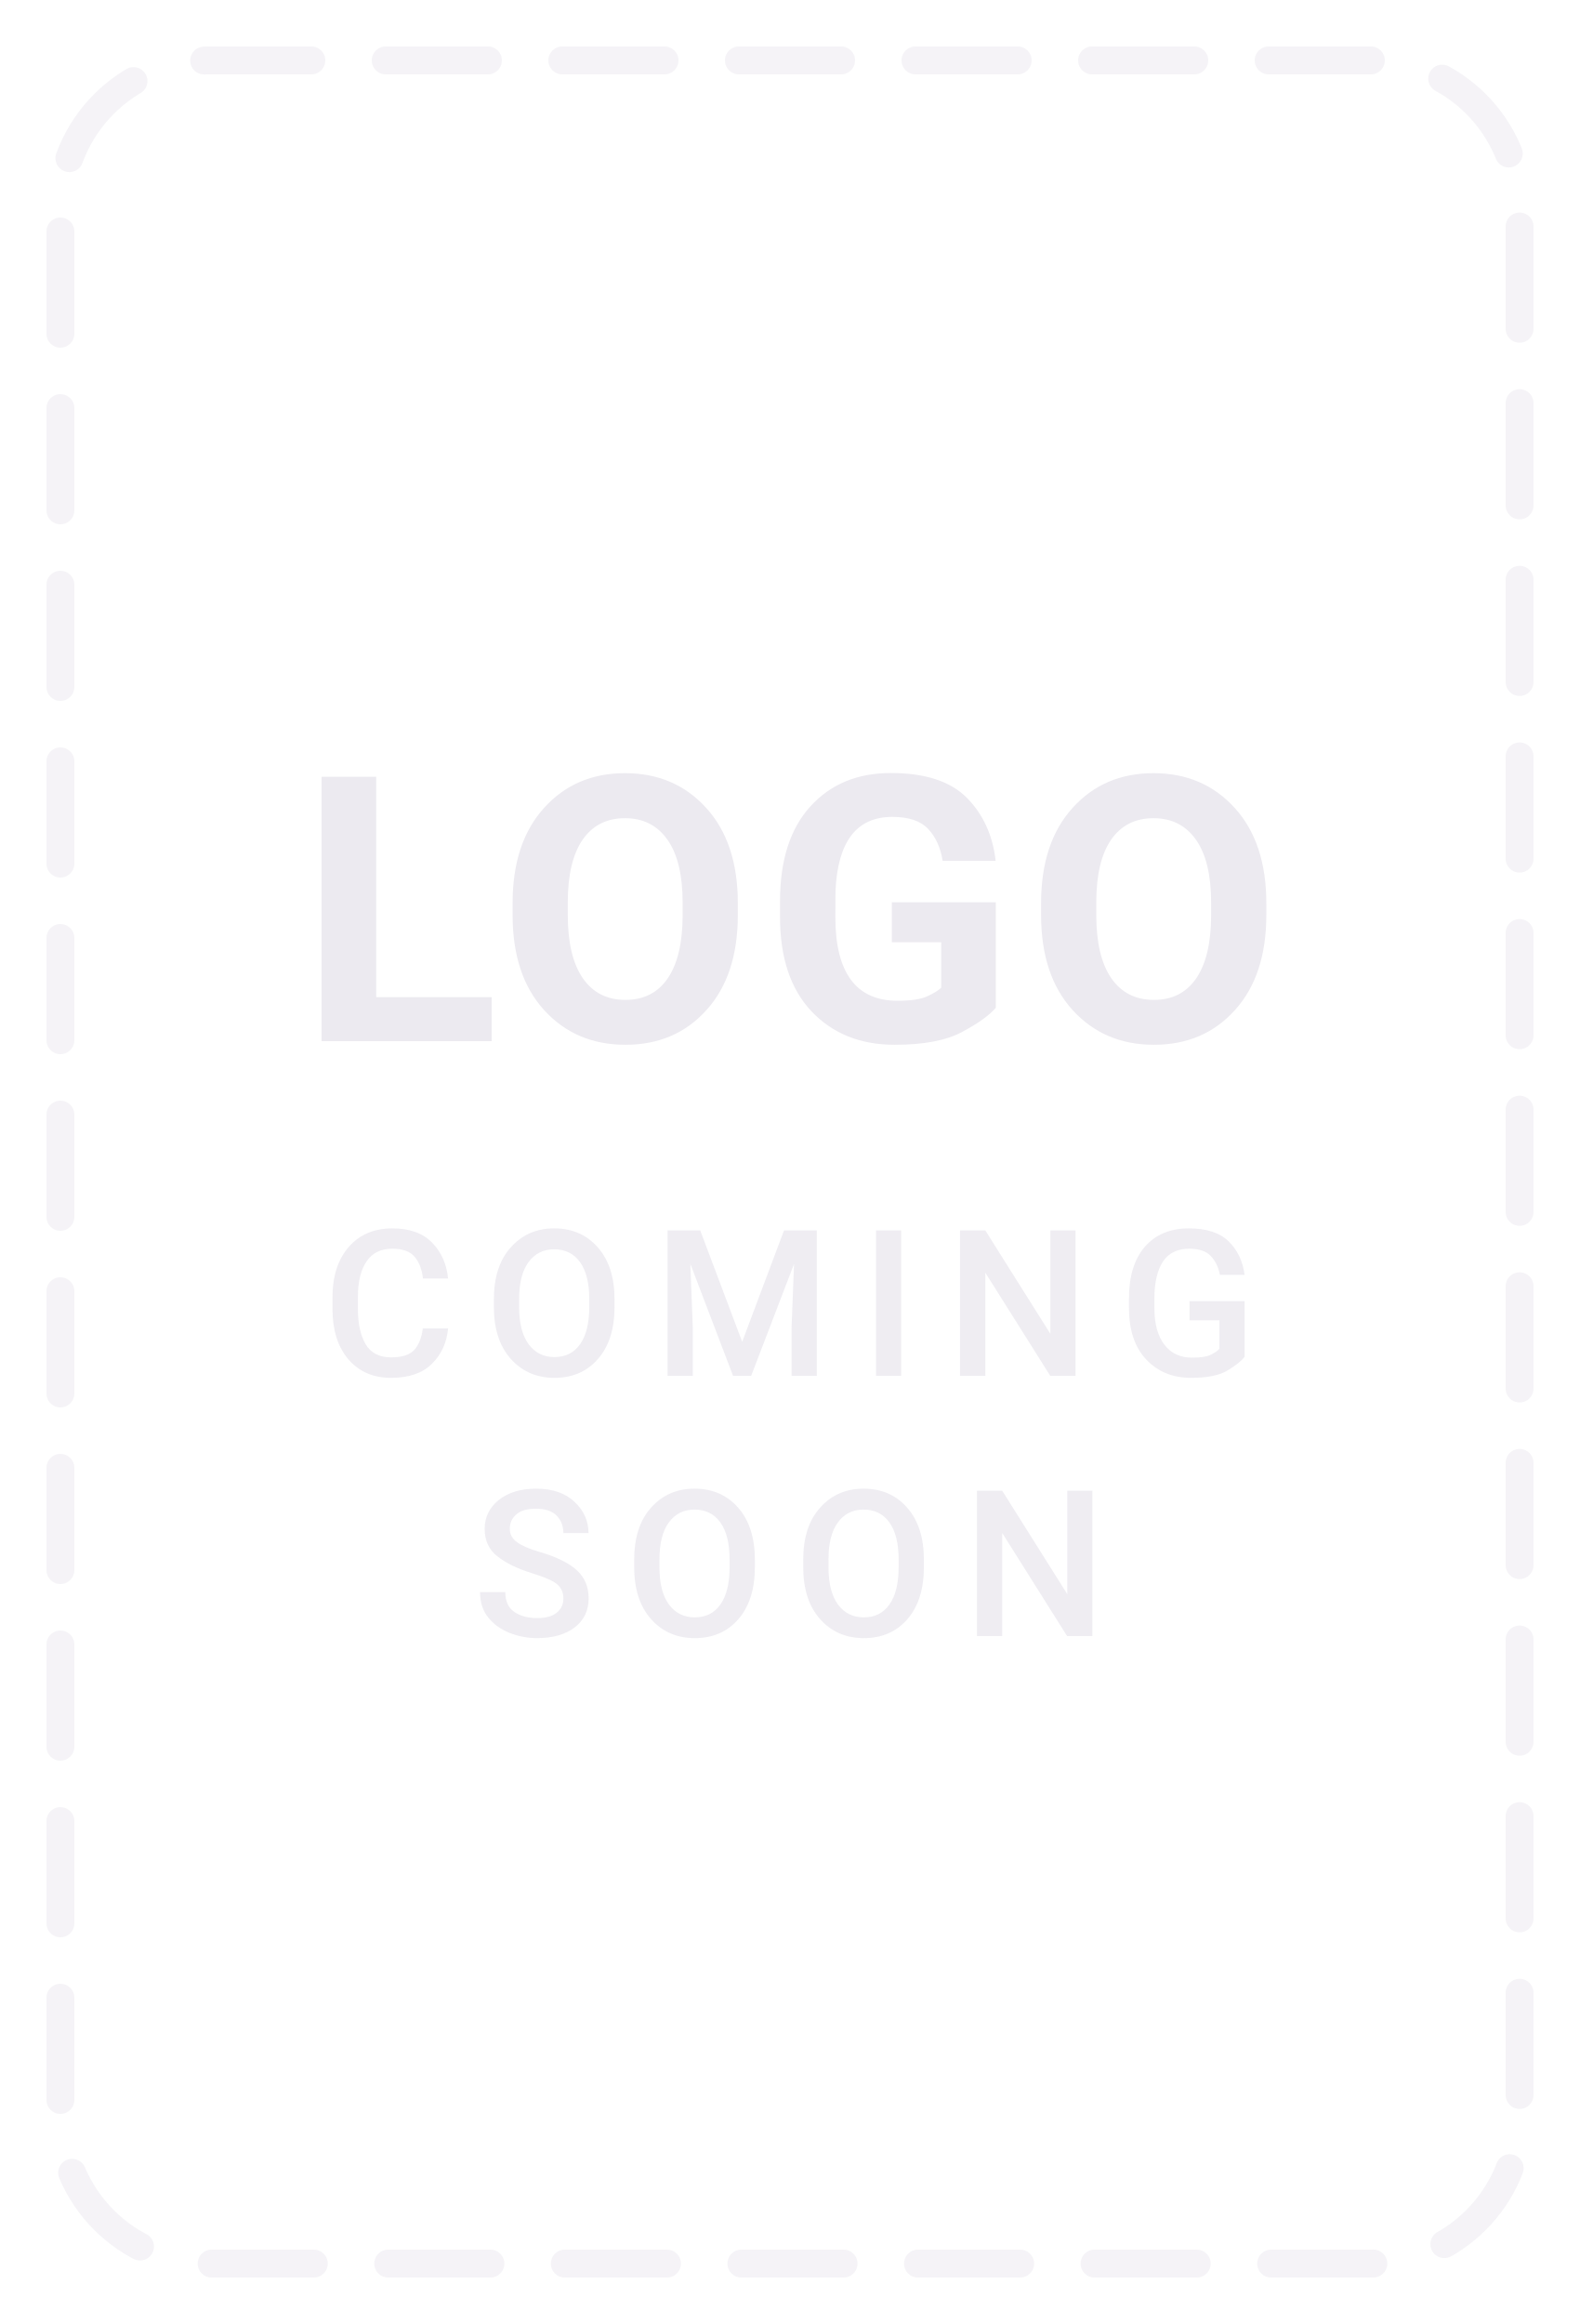
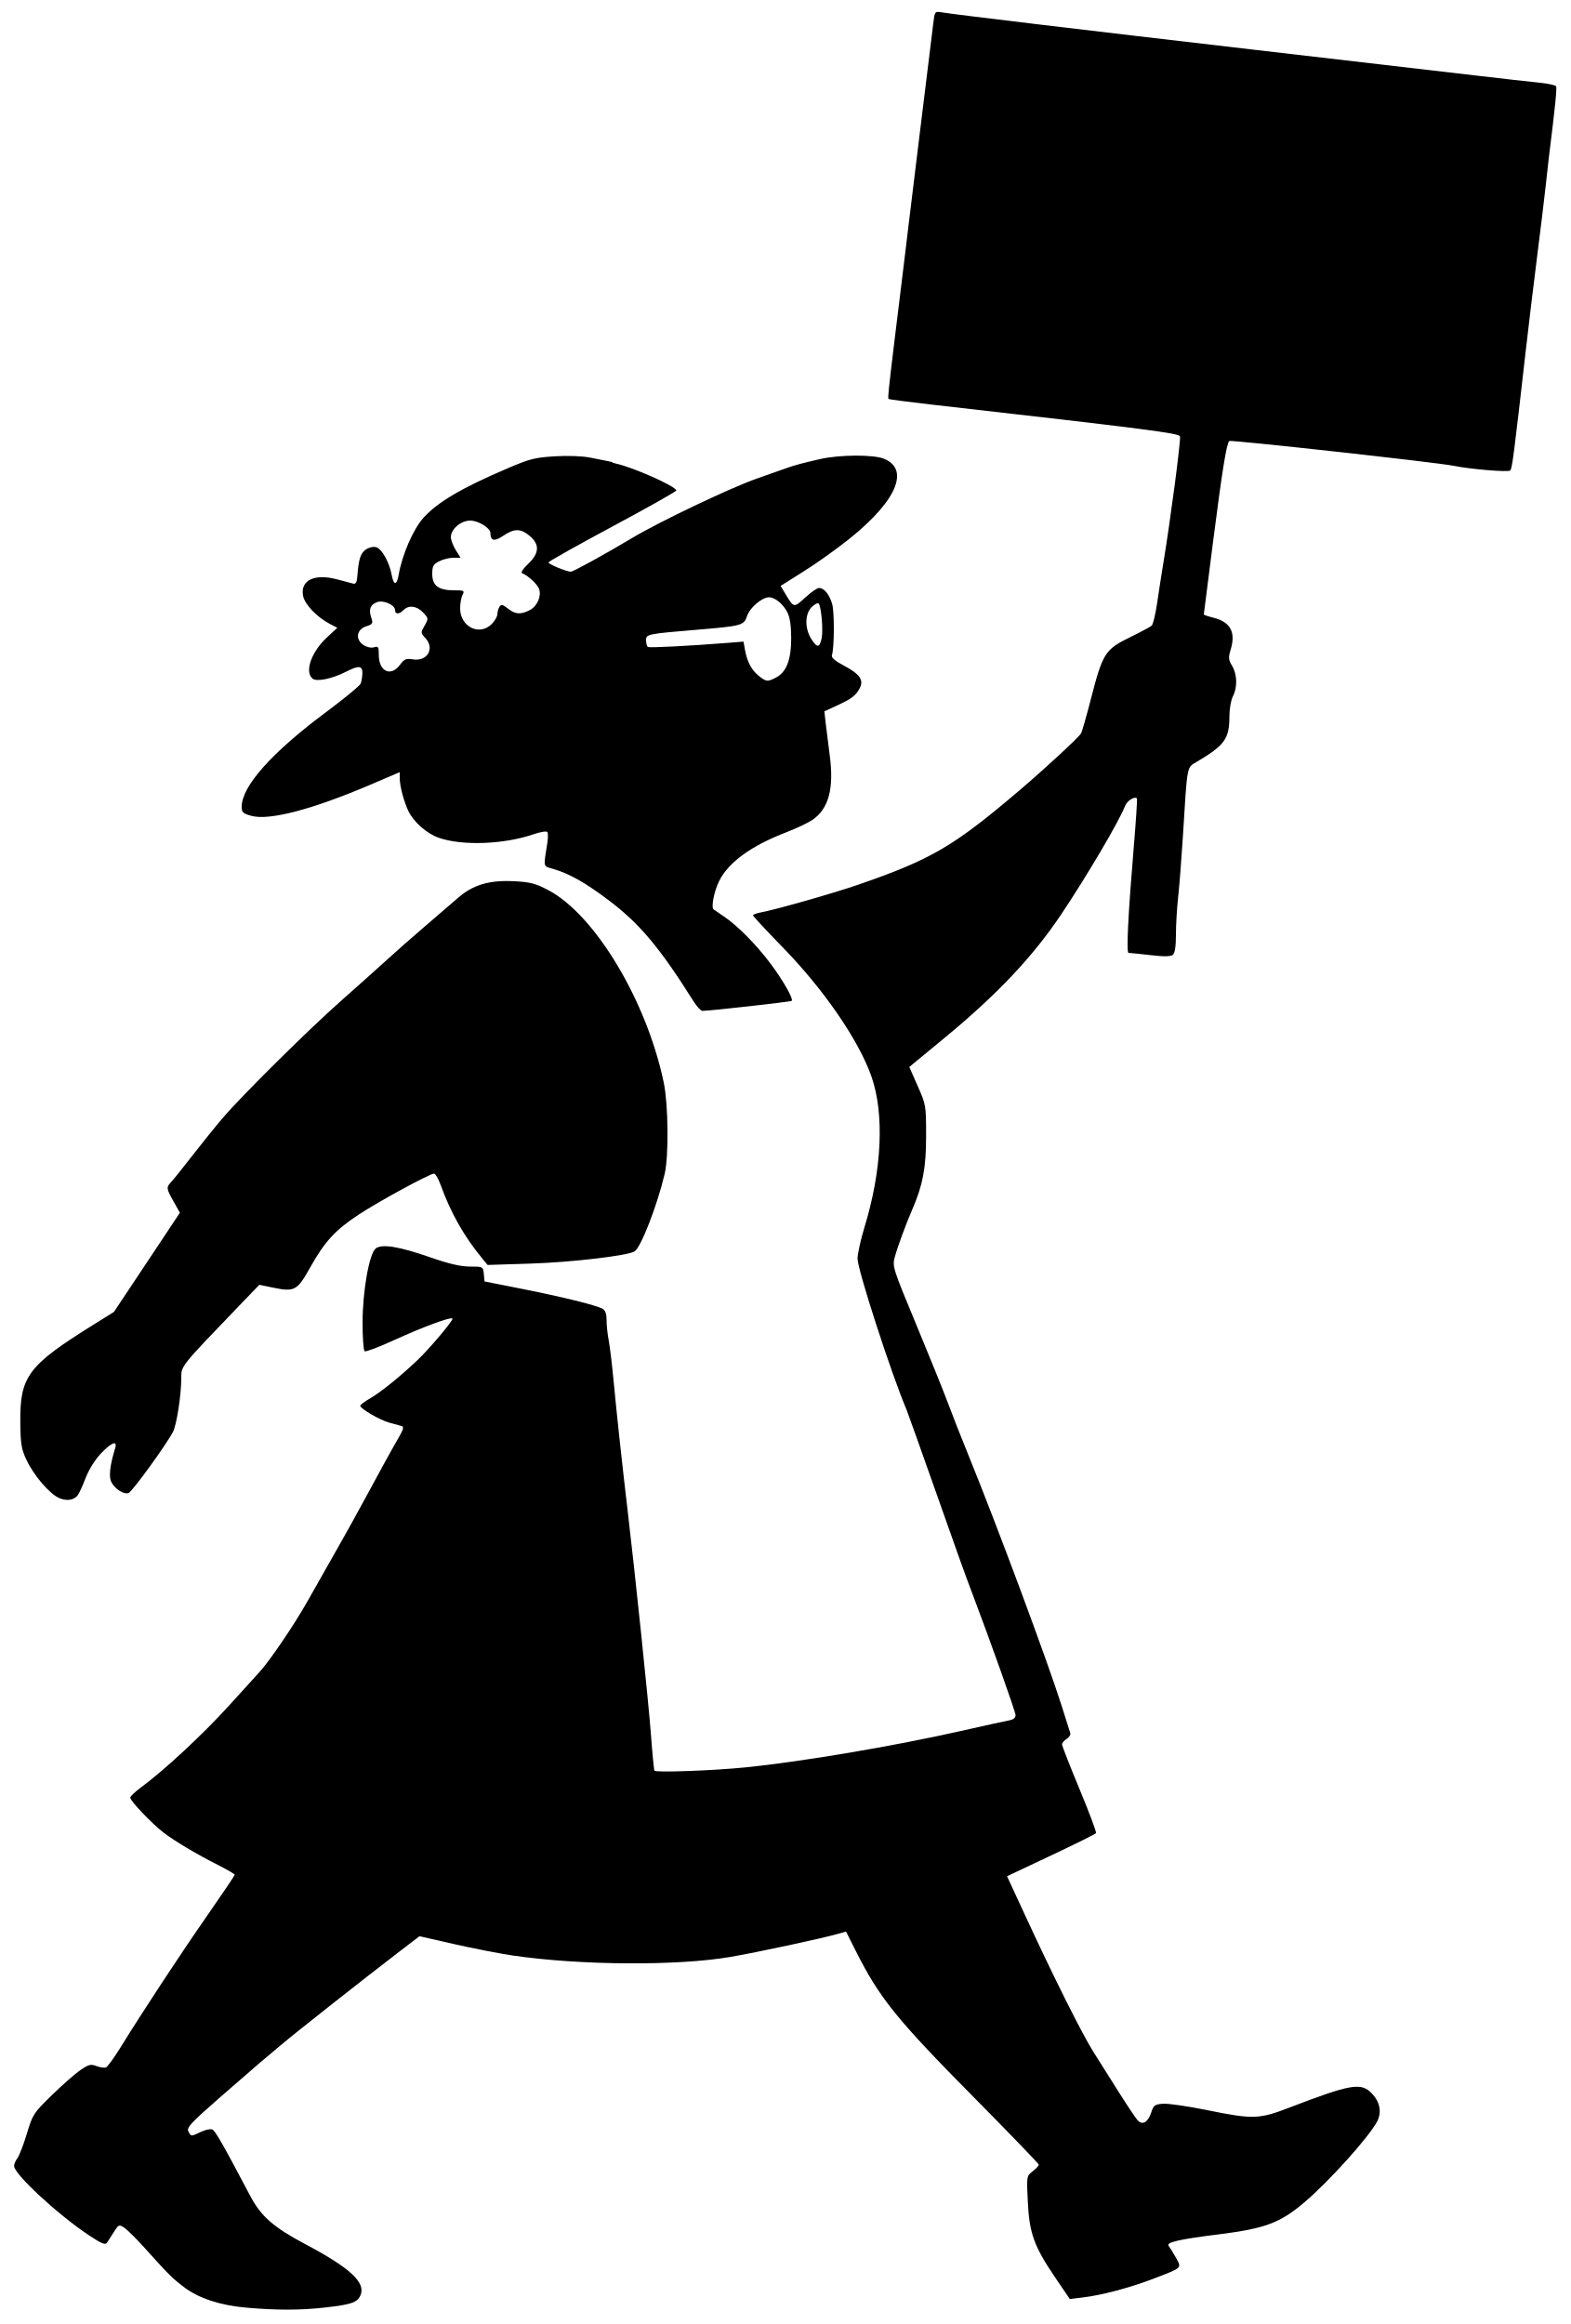
- <svg xmlns="http://www.w3.org/2000/svg" viewBox="0 0 170 250" width="170" height="250" role="img" aria-labelledby="t1">
-   <style>
-     .box { fill: none; stroke: #ECEAF0; stroke-width: 3; stroke-dasharray: 11 8; stroke-linecap: round; opacity: .55; }
-     .lead { fill: #ECEAF0; font-family: system-ui, -apple-system, "Segoe UI", Roboto, Helvetica, Arial, sans-serif; font-weight: 700; font-size: 40px; letter-spacing: 1px; }
-     .sub { fill: #ECEAF0; font-family: system-ui, -apple-system, "Segoe UI", Roboto, Helvetica, Arial, sans-serif; font-weight: 500; font-size: 22px; letter-spacing: 3px; opacity: .85; }
-   </style>
-   <rect class="box" x="6.5" y="6.5" width="157" height="237" rx="16" />
-   <text class="lead" x="85" y="112" text-anchor="middle">LOGO</text>
-   <text class="sub" x="85" y="148" text-anchor="middle">COMING</text>
-   <text class="sub" x="85" y="176" text-anchor="middle">SOON</text>
+ <svg xmlns="http://www.w3.org/2000/svg" viewBox="0 0 676 1000" fill-rule="evenodd">
+   <path d="M105.76 992.94C94.75 991.97 85.51 988.92 79.32 984.24C74.09 980.28 72.81 979.01 62.63 967.69C58.90 963.53 54.78 959.43 53.49 958.58C51.24 957.11 51.05 957.19 49.09 960.27C47.96 962.05 46.61 964.15 46.09 964.94C45.31 966.13 43.88 965.55 38.09 961.70C24.79 952.86 6.05 935.48 6.06 932.00C6.06 931.17 6.72 929.63 7.53 928.56C8.33 927.50 10.15 922.77 11.57 918.06C14.06 909.79 14.42 909.23 22.35 901.50C26.86 897.10 32.39 892.25 34.63 890.72C38.15 888.31 39.08 888.08 41.52 889.01C43.07 889.60 44.91 889.87 45.60 889.60C46.28 889.34 49.15 885.38 51.97 880.81C61.50 865.38 77.80 840.59 89.43 823.88C95.80 814.73 101.00 807.00 101.00 806.69C101.00 806.39 97.74 804.48 93.75 802.46C84.53 797.79 75.61 792.49 70.50 788.64C65.62 784.96 55.99 774.88 56.04 773.50C56.06 772.95 58.07 771.03 60.50 769.24C70.62 761.80 87.26 746.35 98.50 733.95C105.10 726.67 110.96 720.22 111.53 719.61C115.95 714.85 126.70 699.01 132.42 688.82C136.23 682.05 142.02 671.83 145.28 666.12C148.54 660.42 153.78 650.97 156.93 645.12C164.03 631.95 168.54 623.77 171.73 618.25C173.59 615.04 173.86 613.91 172.84 613.62C172.10 613.40 169.70 612.74 167.50 612.15C163.46 611.06 155.00 606.13 155.00 604.87C155.00 604.50 157.02 603.00 159.50 601.56C164.07 598.88 172.23 592.27 179.55 585.34C184.84 580.33 195.27 567.94 194.69 567.35C193.90 566.57 182.01 570.97 169.70 576.59C163.18 579.58 157.43 581.77 156.92 581.45C156.41 581.14 156.01 575.62 156.01 569.19C156.03 555.42 158.90 539.30 161.72 537.17C164.40 535.16 171.81 536.37 185.00 540.97C193.17 543.82 198.15 544.98 202.19 544.99C207.85 545.00 207.87 545.01 208.19 548.20L208.50 551.40L224.50 554.57C241.81 558.00 256.34 561.57 259.20 563.11C260.46 563.78 261.00 565.24 261.00 567.99C261.00 570.14 261.41 574.06 261.92 576.70C262.42 579.34 263.34 586.90 263.96 593.50C265.36 608.35 267.80 630.89 270.04 649.75C273.22 676.46 279.07 732.60 280.07 746.00C280.70 754.52 281.40 761.69 281.62 761.92C282.42 762.78 306.92 761.88 320.89 760.48C344.84 758.07 384.71 751.33 413.50 744.82C423.40 742.58 432.74 740.53 434.25 740.26C436.00 739.95 437.00 739.15 437.00 738.04C437.00 736.64 426.33 706.61 418.51 686.00C415.01 676.77 412.85 670.75 402.01 640.00C395.90 622.67 390.51 607.60 390.05 606.50C383.57 591.27 369.00 546.36 369.00 541.61C369.00 539.52 370.33 533.47 371.96 528.16C379.52 503.51 380.64 479.30 374.96 463.14C369.49 447.59 354.45 425.70 336.75 407.57C329.74 400.38 324.00 394.21 324.00 393.86C324.00 393.51 325.69 392.91 327.75 392.52C334.26 391.30 359.09 384.22 369.50 380.61C400.87 369.75 410.28 364.24 438.64 340.11C449.65 330.75 464.13 317.35 465.20 315.54C465.58 314.89 467.52 308.11 469.49 300.47C474.49 281.12 475.54 279.46 486.00 274.33C490.68 272.04 494.98 269.74 495.57 269.21C496.16 268.69 497.22 264.26 497.93 259.38C498.64 254.50 499.82 246.90 500.55 242.50C503.58 224.32 508.22 189.02 507.75 187.78C507.20 186.37 494.31 184.72 400.60 174.06C390.75 172.94 382.52 171.86 382.32 171.65C381.97 171.31 382.37 167.42 385.00 145.75C387.42 125.75 388.06 120.51 389.04 112.75C389.61 108.21 390.47 101.12 390.94 97.00C391.41 92.88 393.42 76.45 395.39 60.50C399.05 31.00 400.44 19.71 401.58 10.15C402.21 4.81 402.22 4.81 405.36 5.33C411.22 6.30 466.23 12.88 540.50 21.50C581.20 26.23 623.73 31.17 635.00 32.49C646.27 33.81 658.54 35.19 662.26 35.56C665.98 35.93 669.27 36.63 669.56 37.10C670.02 37.84 669.25 45.47 666.44 68.00C666.14 70.47 665.48 76.33 664.99 81.00C664.49 85.67 662.93 98.50 661.53 109.50C660.12 120.50 657.87 139.18 656.52 151.00C651.36 196.35 650.69 201.53 649.85 202.45C649.11 203.27 632.75 201.91 625.50 200.43C618.60 199.01 529.45 189.17 528.94 189.76C527.72 191.20 526.00 201.88 522.02 232.75C519.81 249.94 518.00 264.18 518.00 264.38C518.00 264.59 519.94 265.25 522.32 265.85C529.42 267.64 531.80 272.04 529.60 279.33C528.50 283.00 528.57 283.86 530.17 286.50C532.38 290.14 532.52 295.77 530.51 299.64C529.68 301.22 529.01 305.12 529.01 308.35C529.00 317.92 526.98 320.70 514.83 327.89C510.62 330.39 510.93 328.64 508.99 360.00C508.39 369.62 507.48 381.36 506.95 386.07C506.43 390.78 506.00 398.04 506.00 402.20C506.00 407.25 505.56 410.12 504.68 410.85C503.74 411.63 500.90 411.67 494.93 410.98C490.29 410.45 486.10 410.01 485.62 410.01C484.61 410.00 485.42 393.48 487.88 364.21C488.81 353.04 489.42 343.76 489.23 343.56C488.18 342.52 484.98 344.56 484.09 346.85C481.52 353.47 467.61 377.07 456.60 393.50C444.38 411.72 429.06 427.95 406.47 446.57L391.27 459.11L394.88 467.30C398.46 475.40 398.50 475.67 398.50 489.00C398.50 502.55 397.09 509.97 392.52 520.50C389.84 526.66 386.17 536.64 385.06 540.77C383.93 544.97 384.09 545.49 394.39 570.27C400.16 584.15 406.23 599.19 407.90 603.71C409.56 608.23 413.45 618.13 416.54 625.71C429.09 656.52 450.95 715.32 456.99 734.50C458.73 740.00 460.32 745.07 460.54 745.76C460.76 746.45 460.06 747.57 458.97 748.25C457.89 748.93 457.00 749.99 457.00 750.61C457.00 751.24 460.39 759.92 464.54 769.90C468.69 779.89 471.87 788.38 471.62 788.78C471.37 789.18 462.65 793.51 452.24 798.41L433.33 807.33L440.76 823.41C453.38 850.75 465.59 875.16 470.55 883.00C473.17 887.12 478.14 895.00 481.59 900.50C485.05 906.00 488.60 911.30 489.47 912.28C491.59 914.65 493.99 913.28 495.41 908.87C496.38 905.87 496.94 905.47 500.50 905.22C502.70 905.06 511.21 906.30 519.41 907.97C539.17 911.99 541.76 911.91 554.81 906.89C581.33 896.70 585.67 895.96 590.30 900.79C593.81 904.45 594.64 908.85 592.59 912.83C589.17 919.44 571.92 938.62 561.28 947.65C550.76 956.57 544.32 958.96 524.00 961.48C507.56 963.52 501.66 964.88 502.86 966.36C503.37 966.99 504.76 969.25 505.96 971.40C508.54 976.04 508.93 975.67 496.50 980.45C486.32 984.37 474.10 987.62 465.88 988.58L460.33 989.24L454.03 979.97C444.97 966.62 442.93 961.01 442.27 947.47C441.72 936.38 441.72 936.36 444.36 934.29C445.81 933.15 447.00 931.88 447.00 931.46C447.00 931.05 434.71 918.29 419.68 903.11C385.57 868.63 378.48 859.85 368.05 839.10L364.04 831.13L360.77 832.07C354.15 833.99 326.15 840.01 314.50 842.02C291.57 845.98 249.56 845.71 220.50 841.42C215.00 840.61 203.75 838.42 195.50 836.55L180.50 833.14L172.50 839.26C156.21 851.72 127.29 874.54 120.50 880.28C116.65 883.54 112.38 887.15 111.00 888.30C109.62 889.45 102.10 895.98 94.28 902.82C82.02 913.56 80.21 915.52 81.07 917.13C82.28 919.39 82.12 919.39 86.38 917.36C88.27 916.46 90.48 915.97 91.29 916.28C92.60 916.78 95.79 922.36 107.74 945.00C112.30 953.65 117.80 958.46 131.25 965.58C150.73 975.88 157.57 982.25 155.07 987.74C153.69 990.78 151.08 991.66 139.65 992.93C129.06 994.11 118.96 994.12 105.76 992.94ZM25.45 644.59C21.34 642.81 14.60 634.96 11.44 628.28C9.20 623.55 8.84 621.41 8.74 612.16C8.53 592.21 11.98 587.60 40.26 569.98L49.02 564.52L63.22 543.18L77.41 521.83L74.71 517.02C71.50 511.32 71.46 510.95 73.80 508.44C74.79 507.37 78.92 502.23 82.97 497.00C87.03 491.77 92.84 484.57 95.90 481.00C104.27 471.20 132.89 442.88 146.94 430.48C153.78 424.44 162.58 416.57 166.49 413.00C170.40 409.43 177.81 402.90 182.96 398.50C188.10 394.10 194.50 388.60 197.16 386.28C203.59 380.68 210.61 378.62 221.41 379.19C228.23 379.55 230.52 380.16 236.00 383.06C256.11 393.70 278.34 430.81 285.63 465.92C287.58 475.32 287.80 497.41 286.03 505.00C282.85 518.59 275.79 536.78 273.04 538.48C270.06 540.31 246.03 543.14 228.66 543.70L209.81 544.30L207.43 541.40C199.61 531.91 193.96 521.91 189.56 509.75C188.61 507.14 187.35 505.00 186.75 505.00C184.94 505.00 163.03 516.92 154.43 522.58C144.29 529.25 139.74 534.19 133.53 545.28C127.88 555.37 126.78 555.97 117.59 554.08L111.59 552.84L103.04 561.72C77.45 588.34 78.00 587.66 78.00 592.99C78.00 600.24 76.03 613.04 74.44 616.11C71.62 621.57 56.92 641.82 55.35 642.42C53.26 643.22 49.22 640.58 47.81 637.49C46.77 635.19 47.37 630.20 49.53 623.25C50.66 619.63 48.11 620.52 43.45 625.39C40.99 627.96 38.28 632.28 36.90 635.83C35.61 639.17 34.09 642.53 33.52 643.30C31.90 645.52 28.76 646.02 25.45 644.59ZM298.36 430.75C283.86 407.69 275.21 397.40 261.88 387.34C251.94 379.85 245.20 376.03 238.24 373.95C233.53 372.54 233.80 373.70 235.55 362.48C235.85 360.55 235.84 358.55 235.53 358.04C235.20 357.52 232.60 357.93 229.48 359.01C216.85 363.35 198.91 364.01 188.84 360.50C183.55 358.65 177.80 353.54 175.61 348.75C173.66 344.46 172.01 338.14 172.01 334.87L172.00 332.25L159.57 337.57C134.58 348.26 115.98 353.15 108.25 351.07C104.55 350.07 104.00 349.56 104.00 347.16C104.00 338.32 116.94 323.81 140.33 306.40C148.12 300.60 154.81 295.10 155.18 294.18C155.55 293.25 155.89 291.26 155.93 289.75C156.01 286.42 154.43 286.23 149.09 288.95C142.95 292.09 136.28 293.48 134.50 292.00C130.98 289.08 133.92 280.58 140.61 274.35L145.14 270.13L142.01 268.51C136.41 265.61 131.10 260.06 130.41 256.37C129.15 249.67 135.33 246.69 145.07 249.30C148.06 250.10 151.18 250.92 152.00 251.13C153.09 251.40 153.57 250.53 153.76 248.00C154.32 240.50 155.14 237.96 157.50 236.41C158.92 235.48 160.75 235.10 161.97 235.49C164.36 236.25 167.52 241.95 168.53 247.30C169.42 252.05 170.73 252.03 171.56 247.25C173.04 238.71 177.81 227.73 182.15 222.88C188.23 216.08 198.63 209.96 218.69 201.40C227.98 197.43 230.33 196.84 238.85 196.34C244.57 196.00 250.74 196.24 254.00 196.92C257.02 197.55 260.40 198.21 261.50 198.40C262.60 198.59 263.50 198.84 263.50 198.95C263.50 199.06 264.18 199.30 265.00 199.47C272.36 201.03 291.00 209.33 291.00 211.06C291.00 211.48 278.62 218.46 263.50 226.56C248.38 234.66 236.00 241.62 236.00 242.01C236.00 242.77 243.81 246.00 245.63 246.00C246.66 246.00 260.61 238.33 272.00 231.50C283.64 224.52 314.04 210.03 325.50 205.98C332.10 203.66 338.18 201.52 339.00 201.23C342.20 200.10 345.74 199.16 353.00 197.51C361.41 195.61 376.00 195.56 380.45 197.42C392.45 202.43 384.61 217.75 361.11 235.22C352.90 241.32 349.43 243.67 338.20 250.67L335.90 252.11L338.11 255.80C341.56 261.58 341.63 261.59 346.44 257.16C348.92 254.87 351.61 253.00 352.41 253.00C354.60 253.00 356.82 255.67 358.06 259.79C359.09 263.24 359.03 278.64 357.97 281.98C357.65 282.97 359.36 284.43 363.21 286.46C369.97 290.03 371.79 292.65 369.94 296.12C368.24 299.32 366.47 300.67 360.11 303.60L354.73 306.09L355.31 311.30C355.64 314.16 356.41 320.32 357.03 325.00C358.93 339.31 356.61 347.99 349.58 352.80C347.76 354.05 342.73 356.44 338.39 358.11C323.28 363.92 313.59 370.93 309.50 379.00C307.31 383.33 305.91 390.35 307.05 391.31C307.30 391.52 309.30 392.89 311.50 394.35C317.21 398.15 325.35 406.38 331.46 414.50C336.86 421.69 341.50 429.83 340.67 430.66C340.28 431.06 306.05 434.90 302.26 434.98C301.58 434.99 299.83 433.09 298.36 430.75ZM333.91 291.54C338.42 289.22 340.50 283.78 340.45 274.50C340.42 268.97 339.88 265.51 338.71 263.31C336.82 259.77 333.41 257.00 330.93 257.00C327.92 257.00 322.69 261.43 321.50 264.97C320.12 269.11 319.33 269.34 300.50 270.92C278.33 272.78 278.00 272.85 278.00 275.53C278.00 276.83 278.36 278.10 278.80 278.38C279.52 278.82 296.80 277.93 313.71 276.58L319.92 276.08L320.60 279.79C321.51 284.84 323.45 288.42 326.61 290.91C329.77 293.39 330.26 293.44 333.91 291.54ZM172.10 286.08C173.95 283.58 174.74 283.25 177.65 283.72C183.92 284.74 187.22 278.99 182.96 274.46C180.99 272.36 180.98 272.20 182.70 269.21C184.44 266.18 184.42 266.08 182.06 263.56C179.36 260.69 175.89 260.25 173.64 262.50C171.73 264.41 170.00 264.42 170.00 262.53C170.00 260.30 164.95 258.07 162.23 259.10C159.33 260.19 158.57 262.21 159.74 265.72C160.59 268.27 160.41 268.58 157.58 269.50C153.41 270.85 152.77 275.15 156.39 277.52C157.88 278.50 159.74 278.90 160.95 278.52C162.78 277.93 163.00 278.29 163.00 281.86C163.00 288.95 168.20 291.36 172.10 286.08ZM353.58 274.45C354.23 270.98 353.43 261.50 352.33 259.73C352.03 259.25 350.71 259.86 349.39 261.10C346.35 263.96 346.17 270.12 348.99 274.75C351.54 278.94 352.75 278.86 353.58 274.45ZM211.55 268.55C212.90 267.20 214.01 265.28 214.02 264.30C214.02 263.31 214.43 261.87 214.92 261.10C215.65 259.94 216.28 260.08 218.54 261.85C221.75 264.38 224.05 264.54 227.94 262.53C231.18 260.85 233.09 256.49 231.95 253.38C231.20 251.35 227.18 247.63 224.70 246.67C223.97 246.38 224.98 244.80 227.25 242.65C232.09 238.07 232.31 234.28 227.92 230.59C224.05 227.33 221.28 227.32 216.49 230.57C212.71 233.13 211.06 232.76 211.02 229.32C210.99 227.17 205.81 224.00 202.32 224.00C198.34 224.00 194.00 227.70 194.00 231.09C194.00 232.28 194.94 234.78 196.08 236.63L198.16 240.00L195.03 240.00C193.31 240.00 190.57 240.69 188.95 241.53C186.44 242.82 186.00 243.64 186.00 246.97C186.00 251.98 188.66 254.00 195.26 254.00C199.71 254.00 199.99 254.15 199.04 255.93C198.47 257.00 198.00 259.64 198.00 261.80C198.00 269.68 206.29 273.80 211.55 268.55Z" />
</svg>
